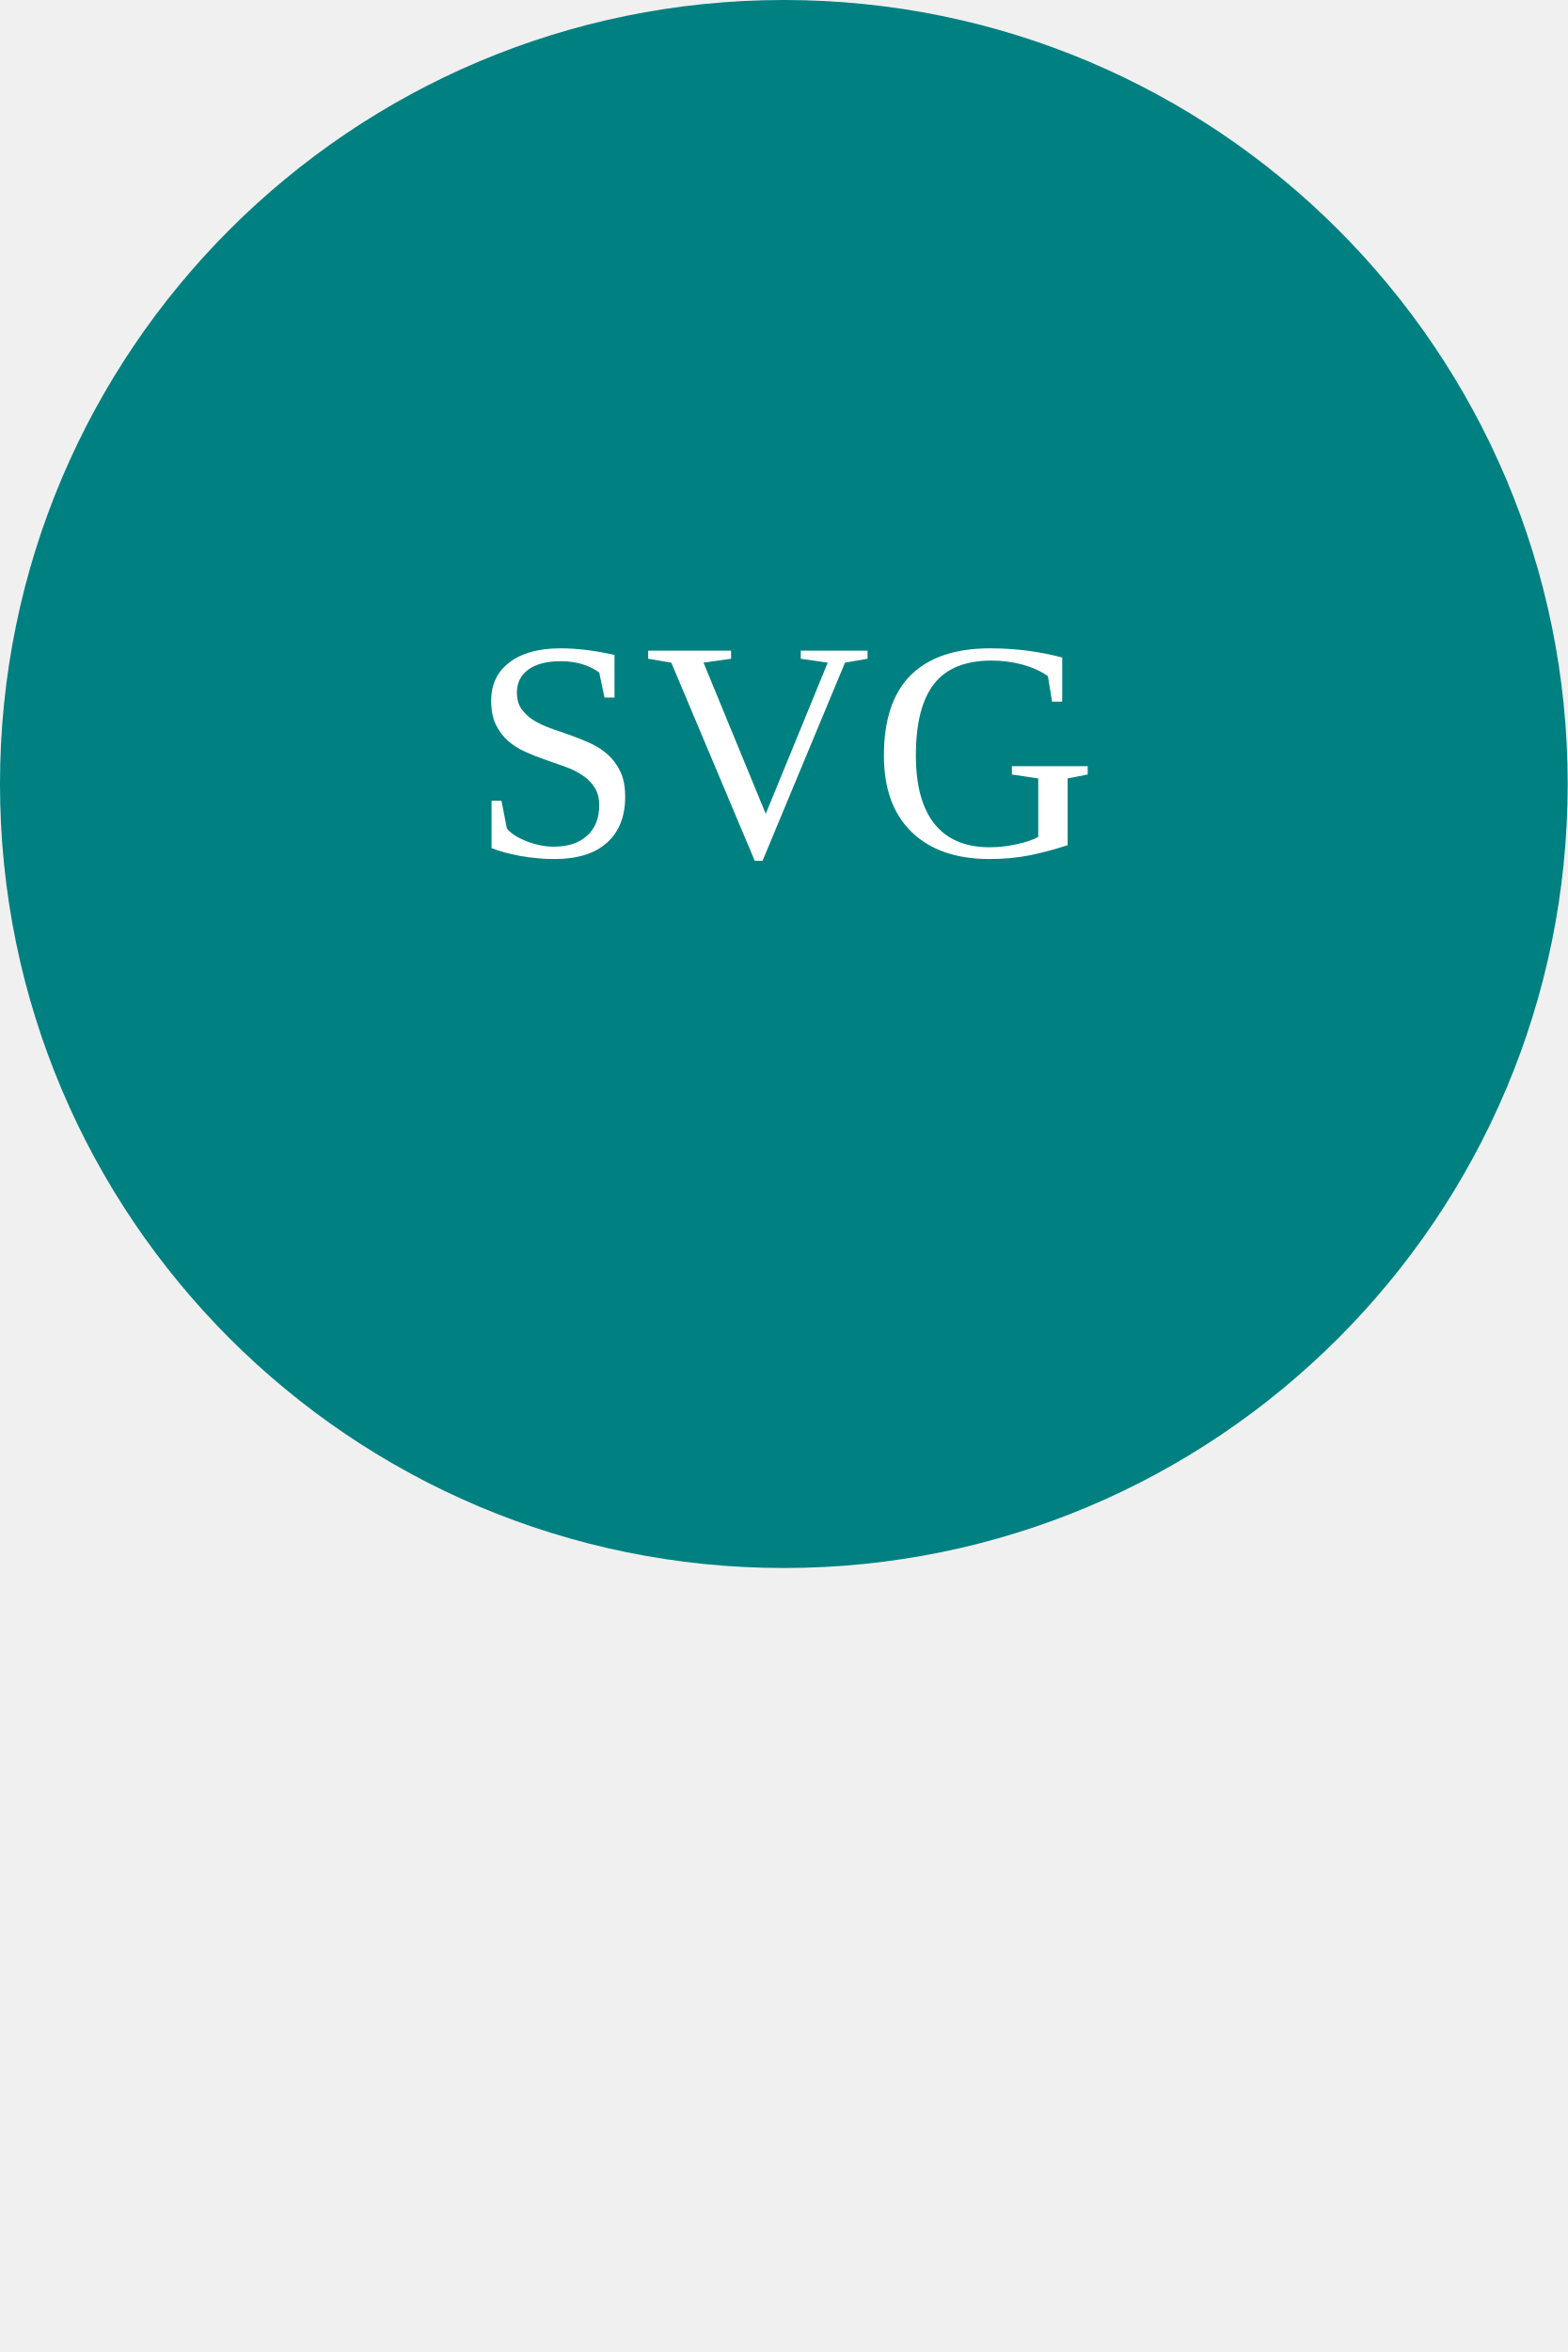
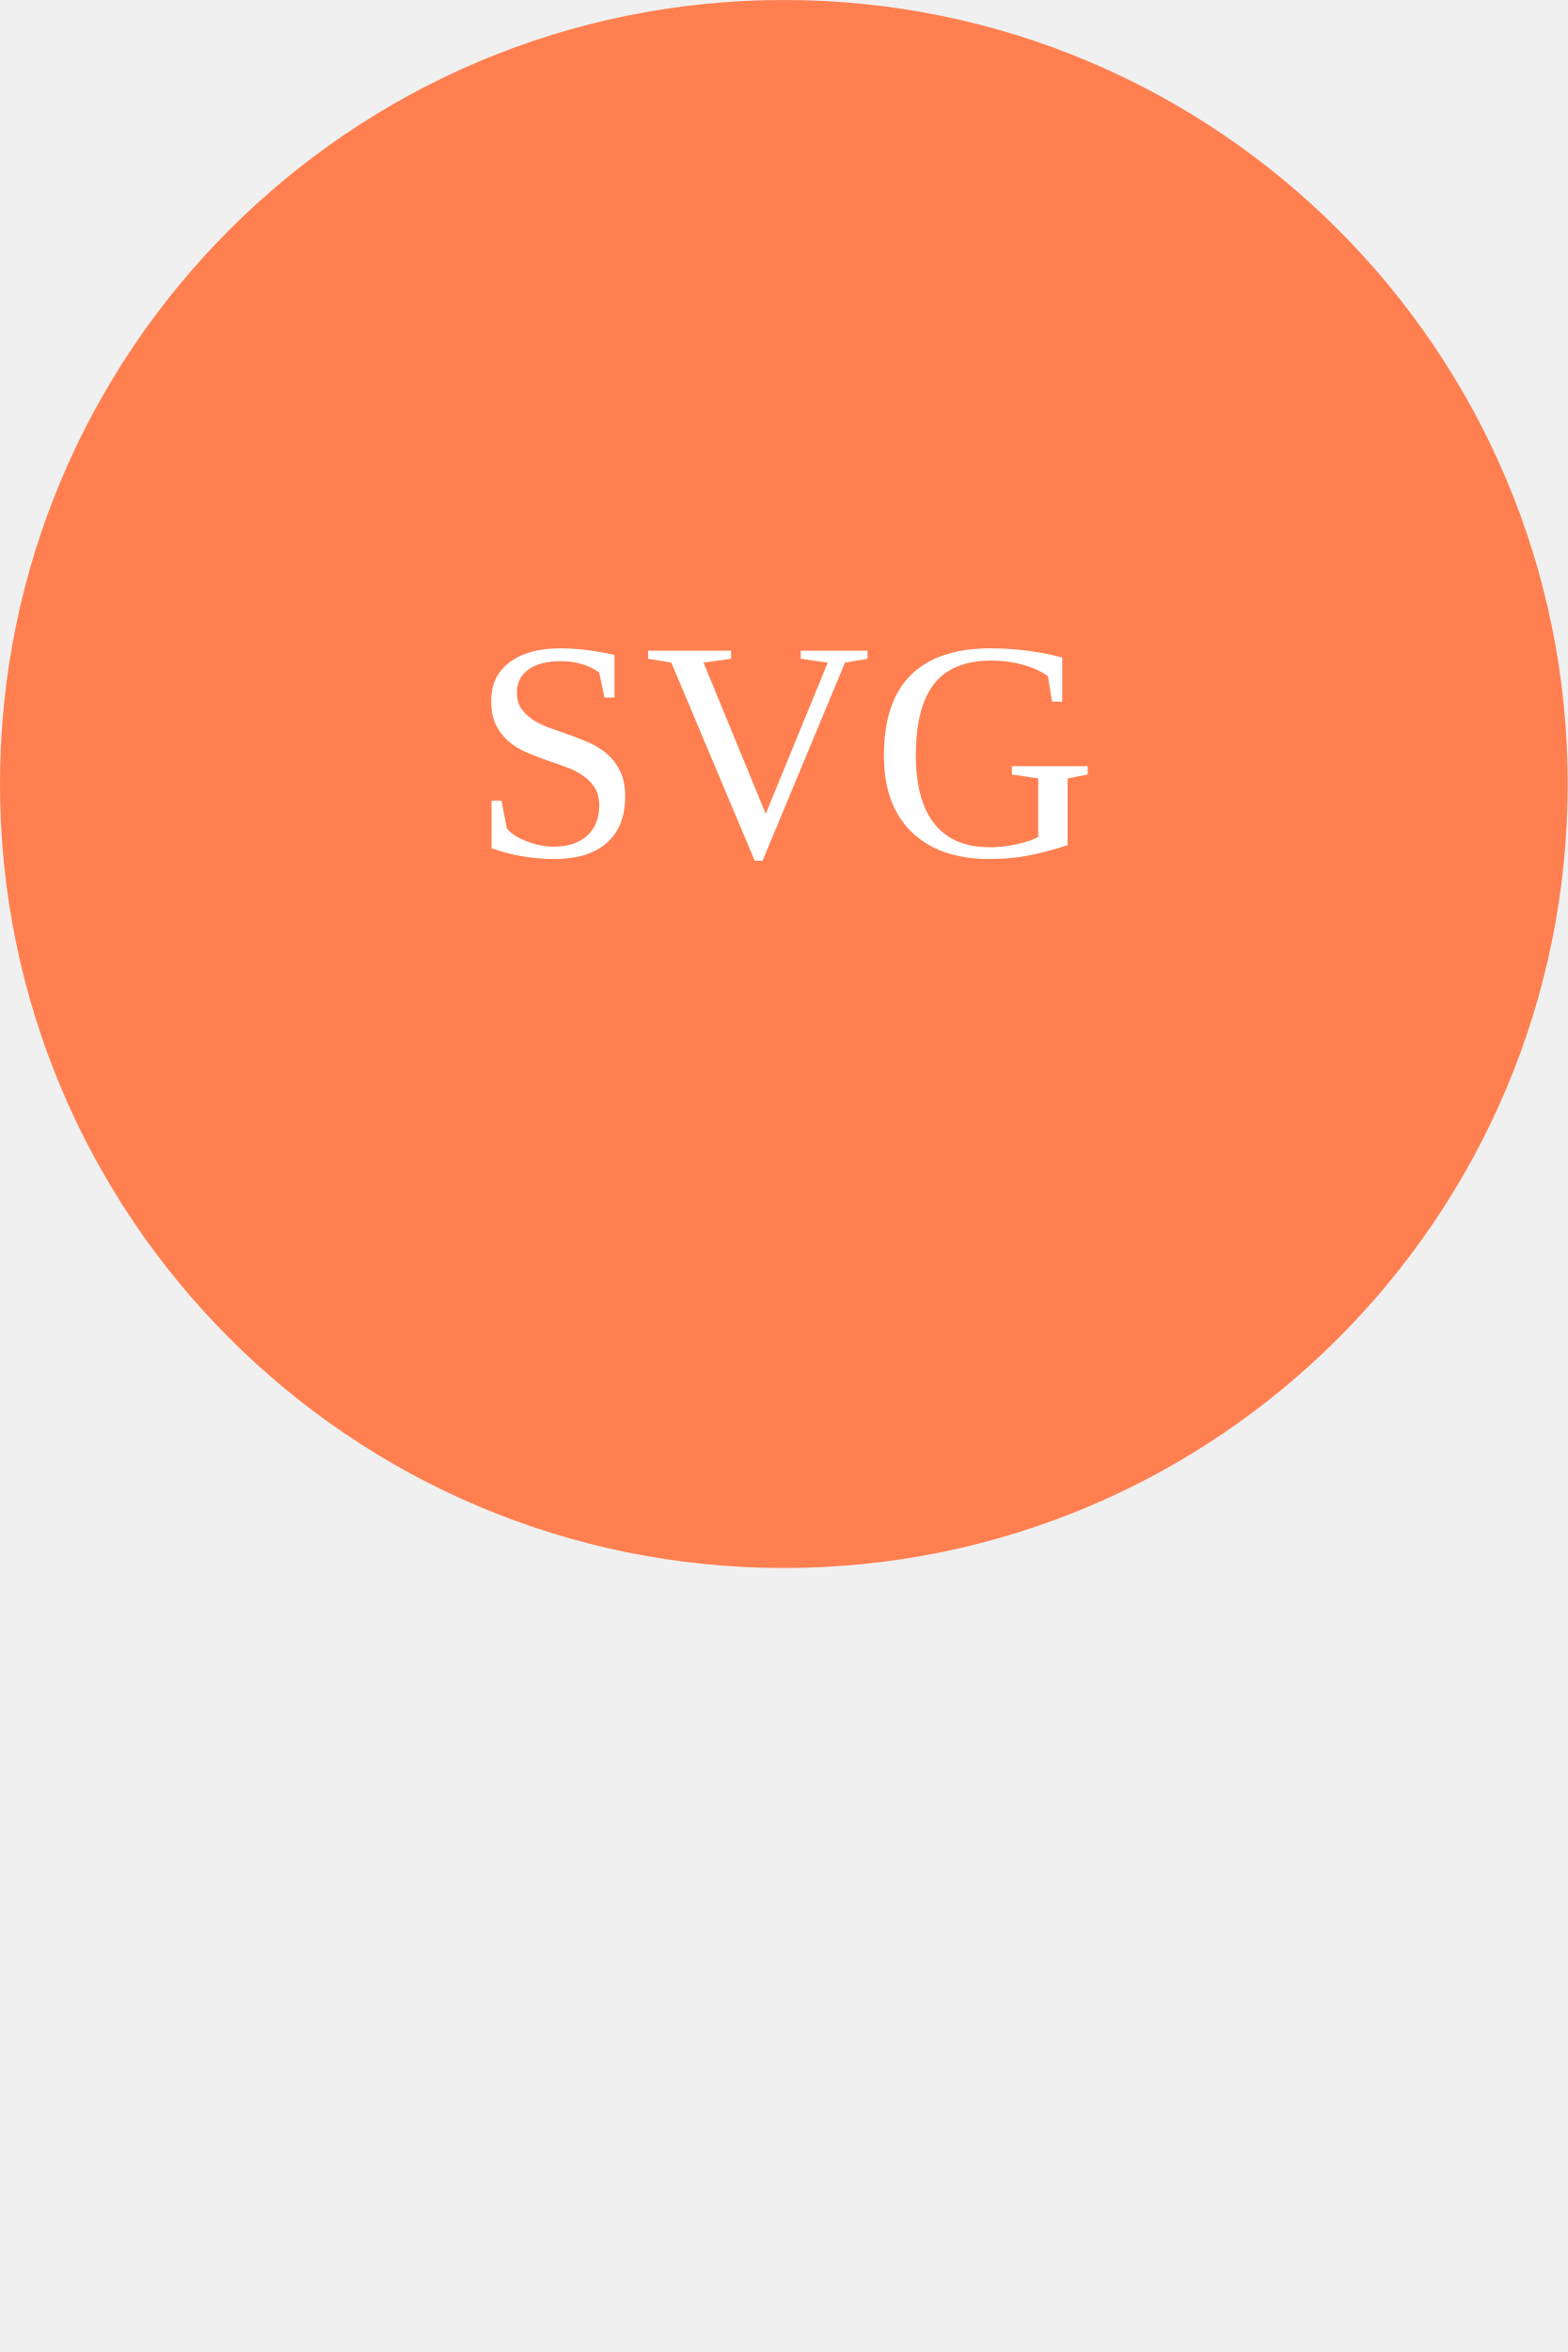
<svg height="300" width="200">
-   <circle cx="100" cy="100" r="100" fill="teal" />
+   <circle cx="100" cy="100" r="100" fill="coral" />
  <text x="100" y="100" text-anchor="middle" dominant-baseline="middle" font-family="Times New Roman" font-size="40" fill="white">SVG</text>
</svg>
